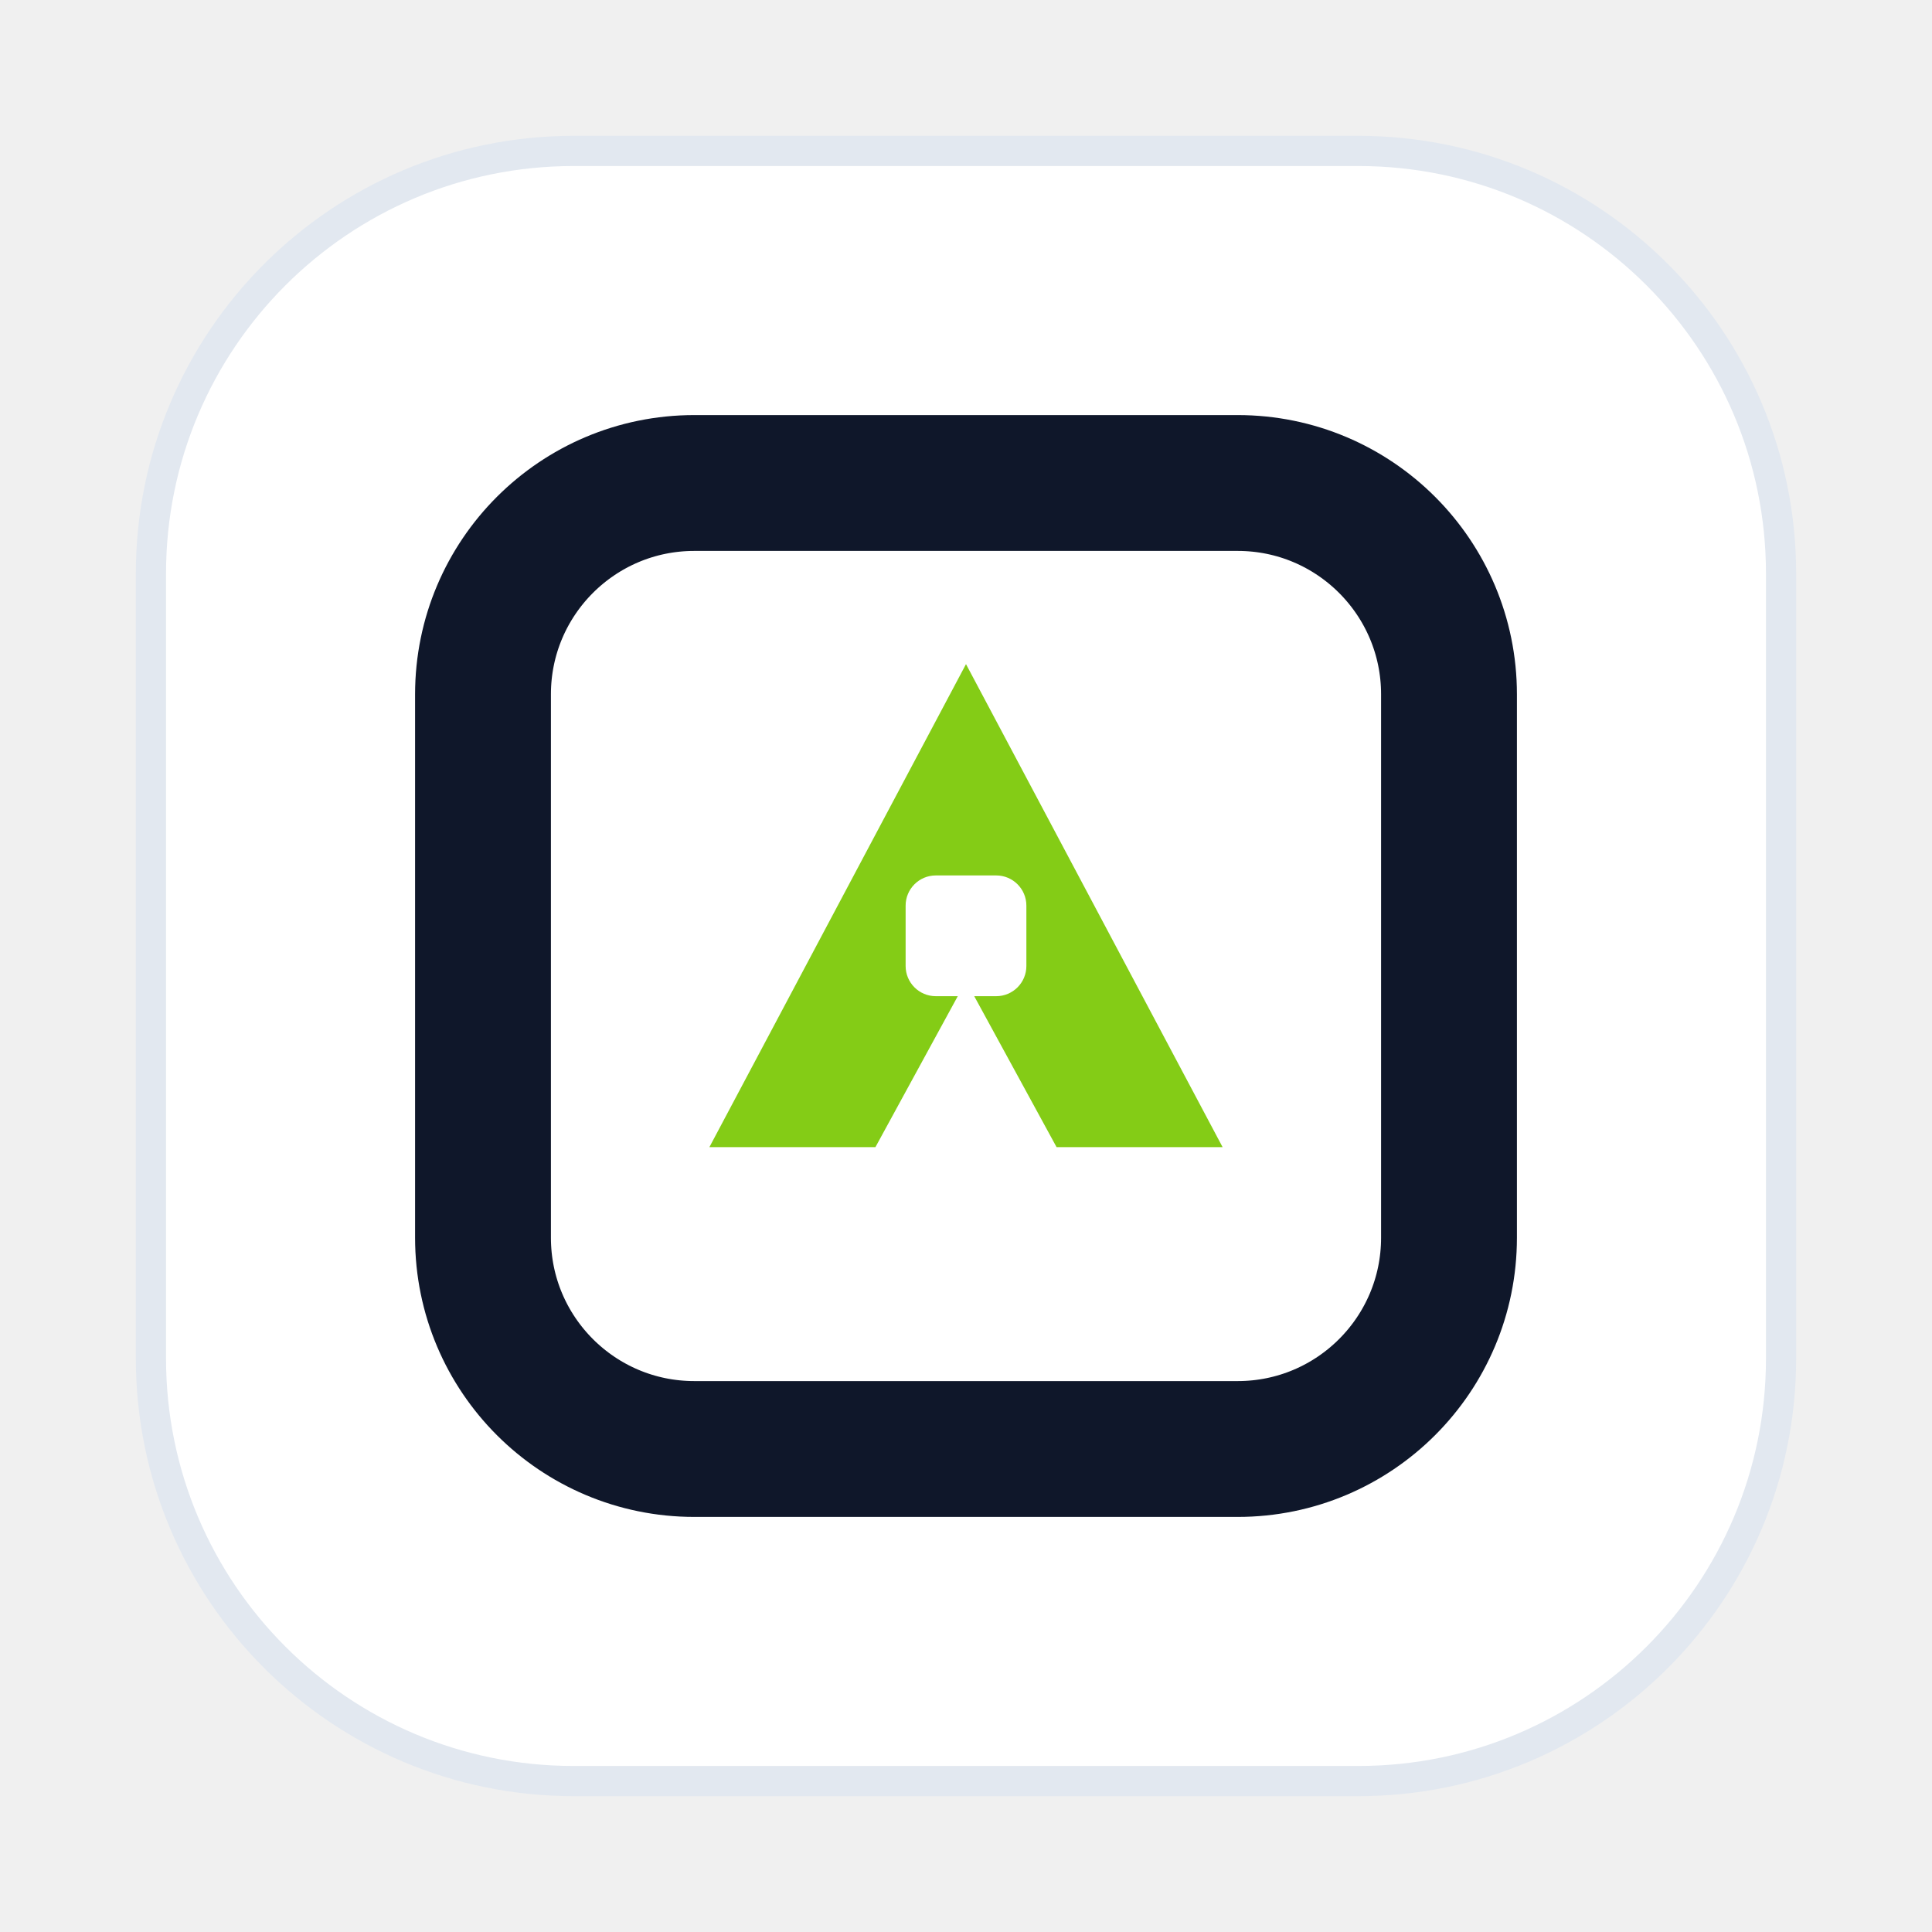
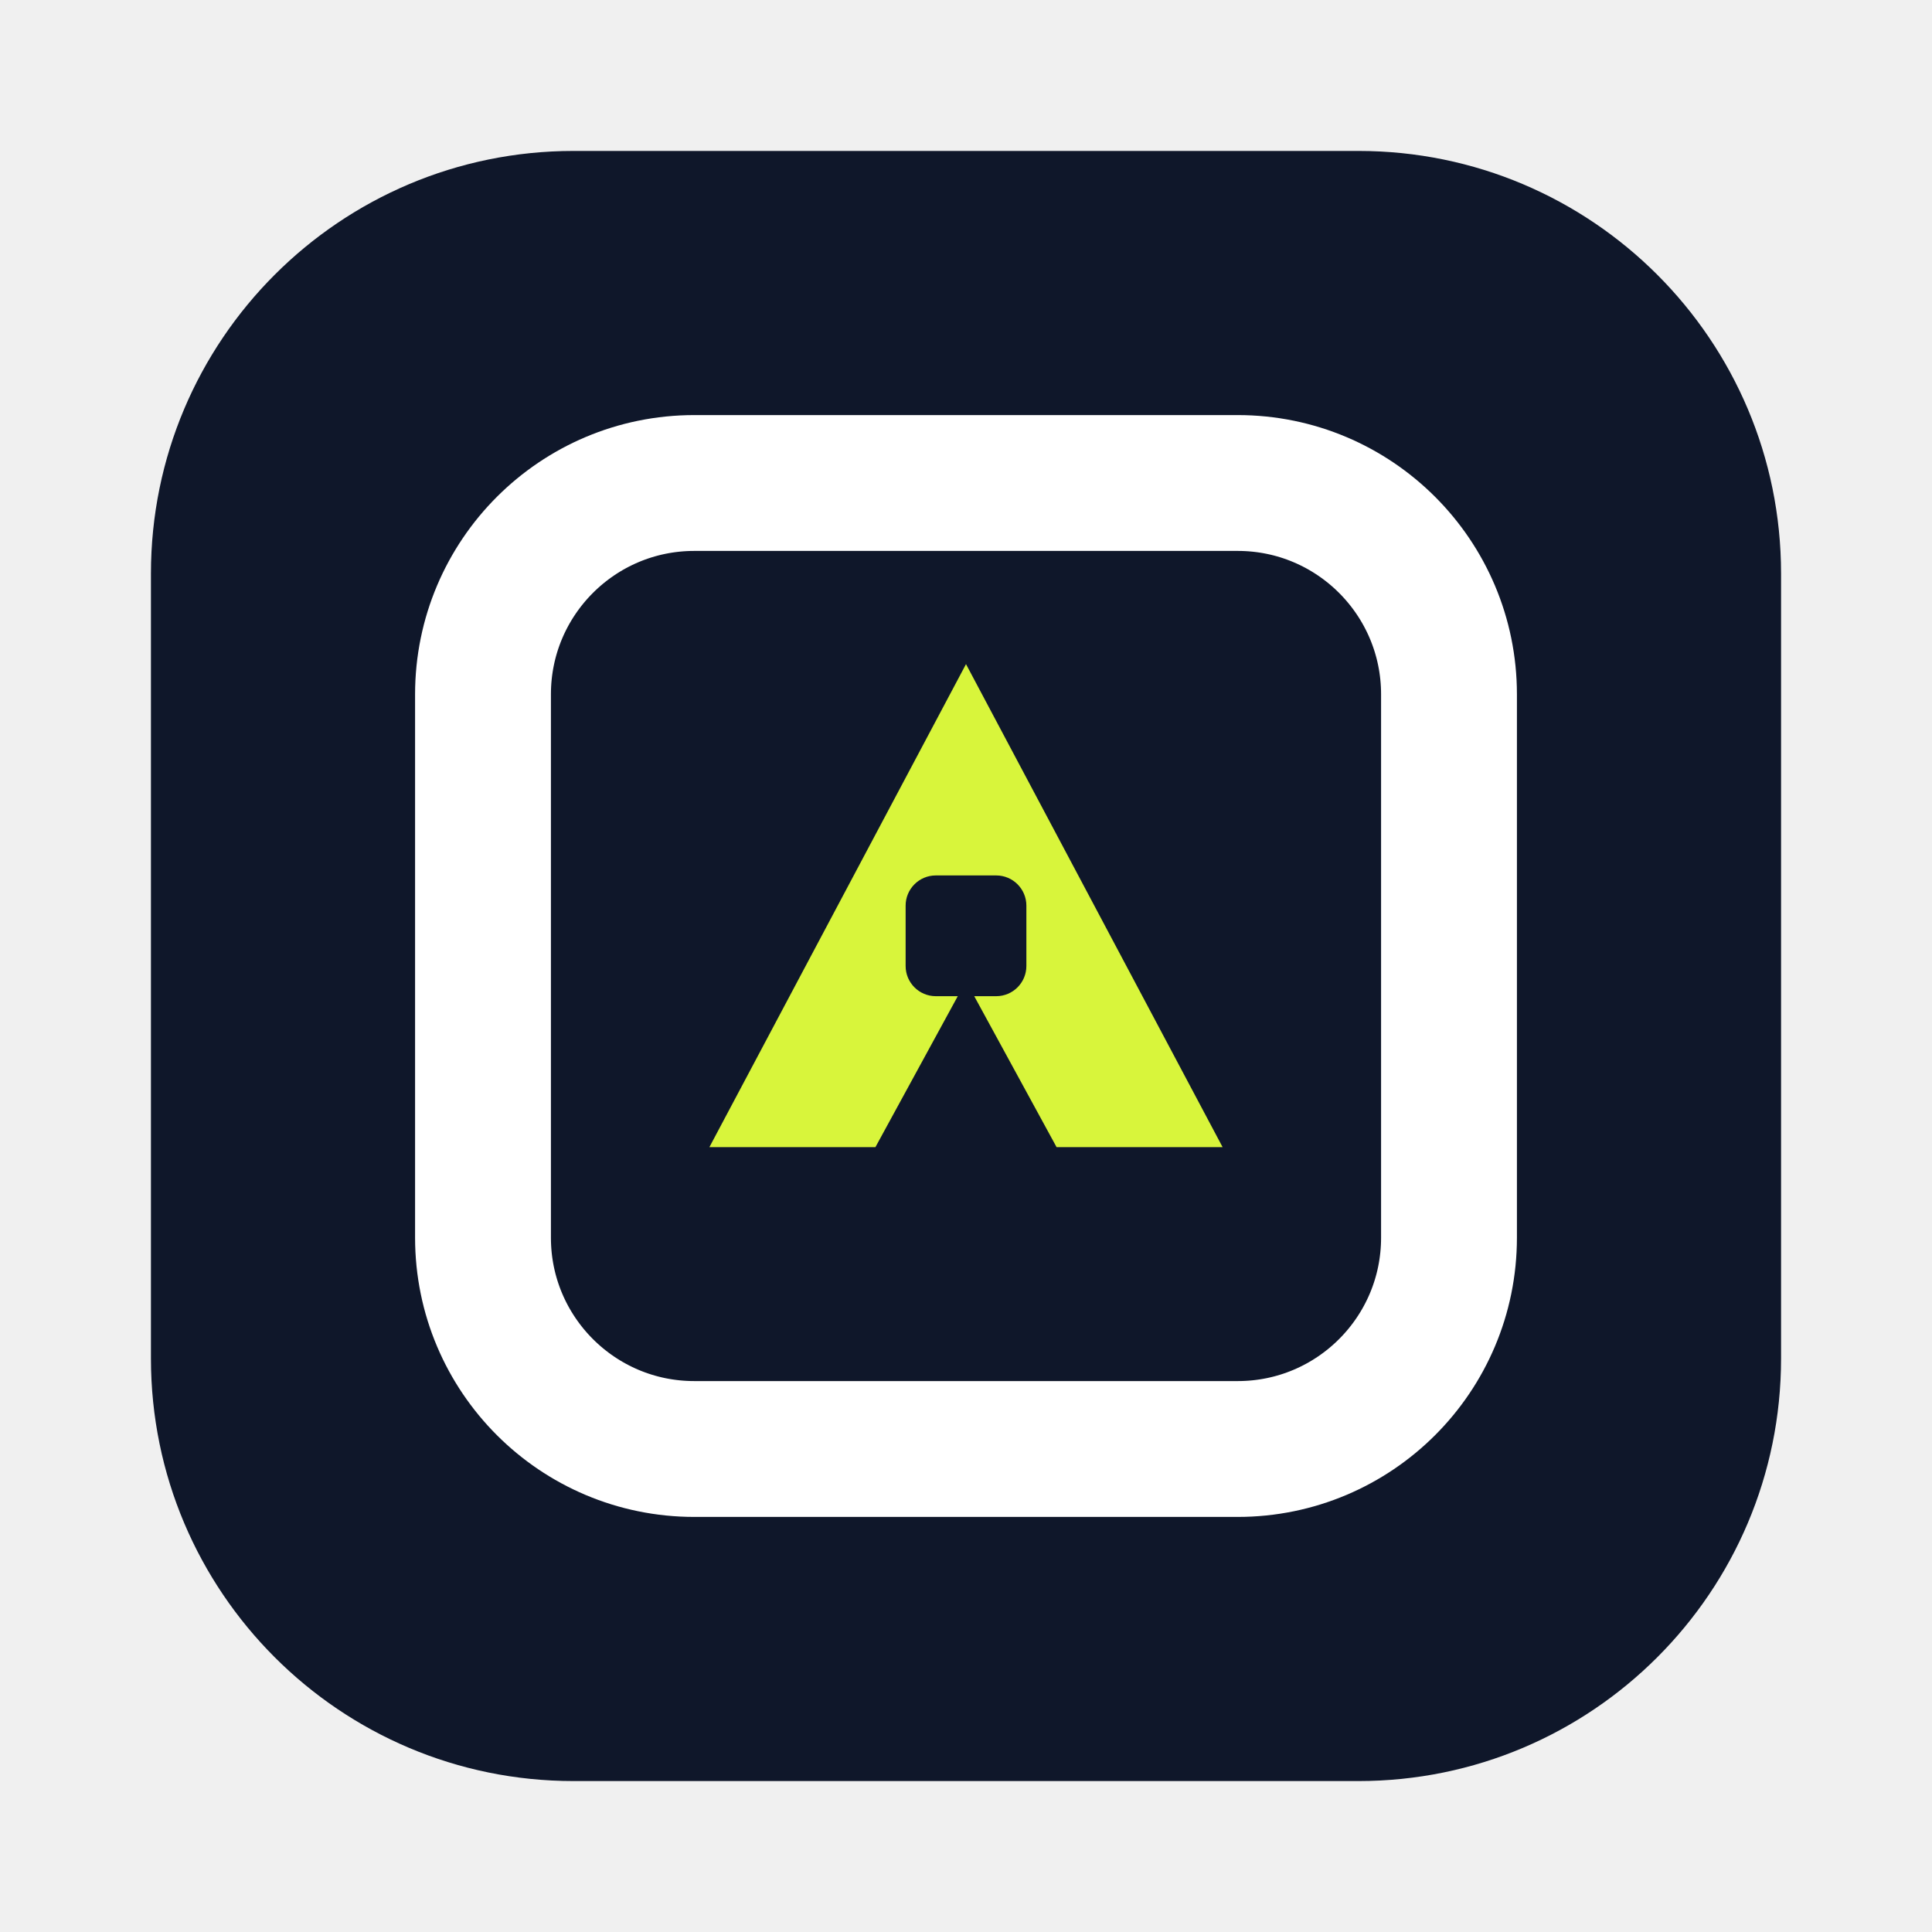
- <svg xmlns="http://www.w3.org/2000/svg" viewBox="0 0 256 256" width="256" height="256" role="img" aria-labelledby="title-icon">
-   <style>
-     .bg { fill: #ffffff; stroke: #e2e8f0; stroke-width: 4px; }
-     .frame { stroke: #0f172a; }
-     .arrow { fill: #84cc16; }
-     .core { fill: #ffffff; }
-     @media (prefers-color-scheme: dark) {
-       .bg { fill: #0f172a; stroke: none; }
-       .frame { stroke: #ffffff; }
-       .arrow { fill: #d8f53b; }
-       .core { fill: #0f172a; }
-     }
-   </style>
-   <rect class="bg" x="20" y="20" width="216" height="216" rx="56" />
-   <rect class="frame" x="64" y="64" width="128" height="128" rx="28" fill="none" stroke-width="18" stroke-linejoin="round" />
-   <path class="arrow" d="M 128 88 L 162 152 H 140 L 128 130 L 116 152 H 94 Z" />
-   <rect class="core" x="120" y="116" width="16" height="16" rx="4" />
+ <svg xmlns="http://www.w3.org/2000/svg" viewBox="0 0 256 256" width="256" height="256" fill="none">
+   <rect x="20" y="20" width="216" height="216" rx="56" fill="#0f172a" />
+   <rect x="64" y="64" width="128" height="128" rx="28" fill="none" stroke="#ffffff" stroke-width="18" stroke-linejoin="round" />
+   <path d="M 128 88 L 162 152 H 140 L 128 130 L 116 152 H 94 Z" fill="#d8f53b" />
+   <rect x="120" y="116" width="16" height="16" rx="4" fill="#0f172a" />
</svg>
